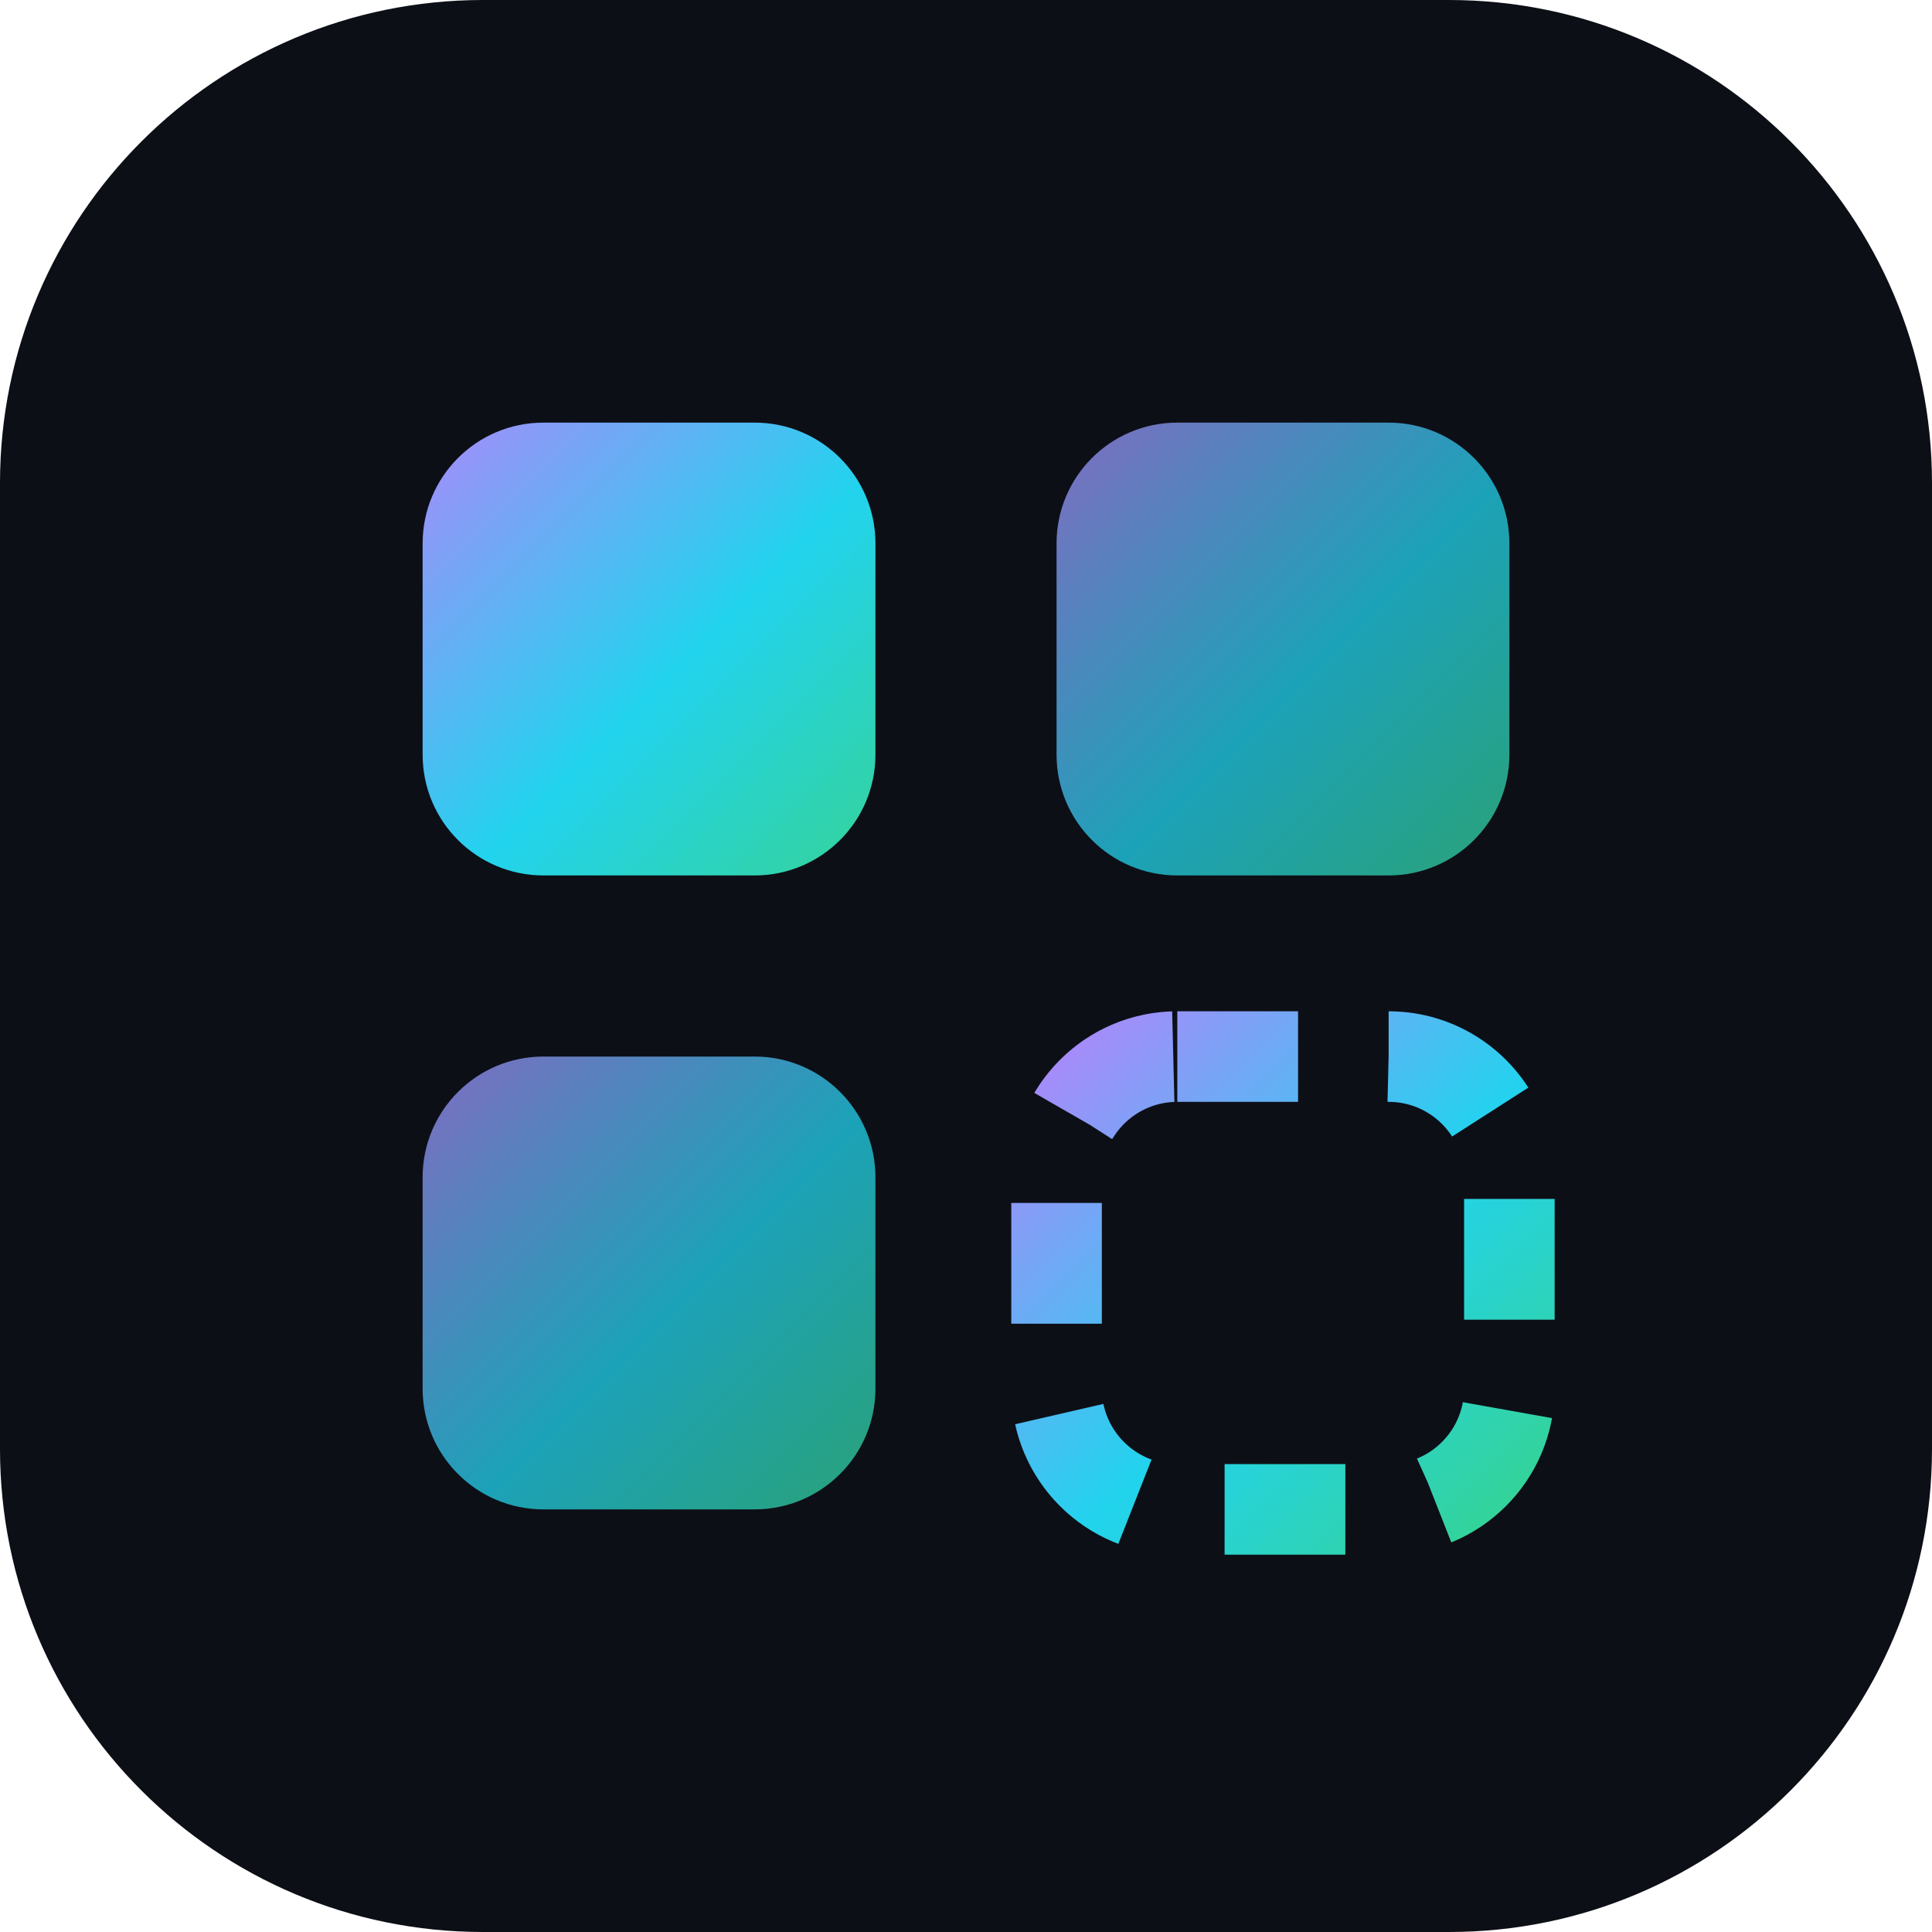
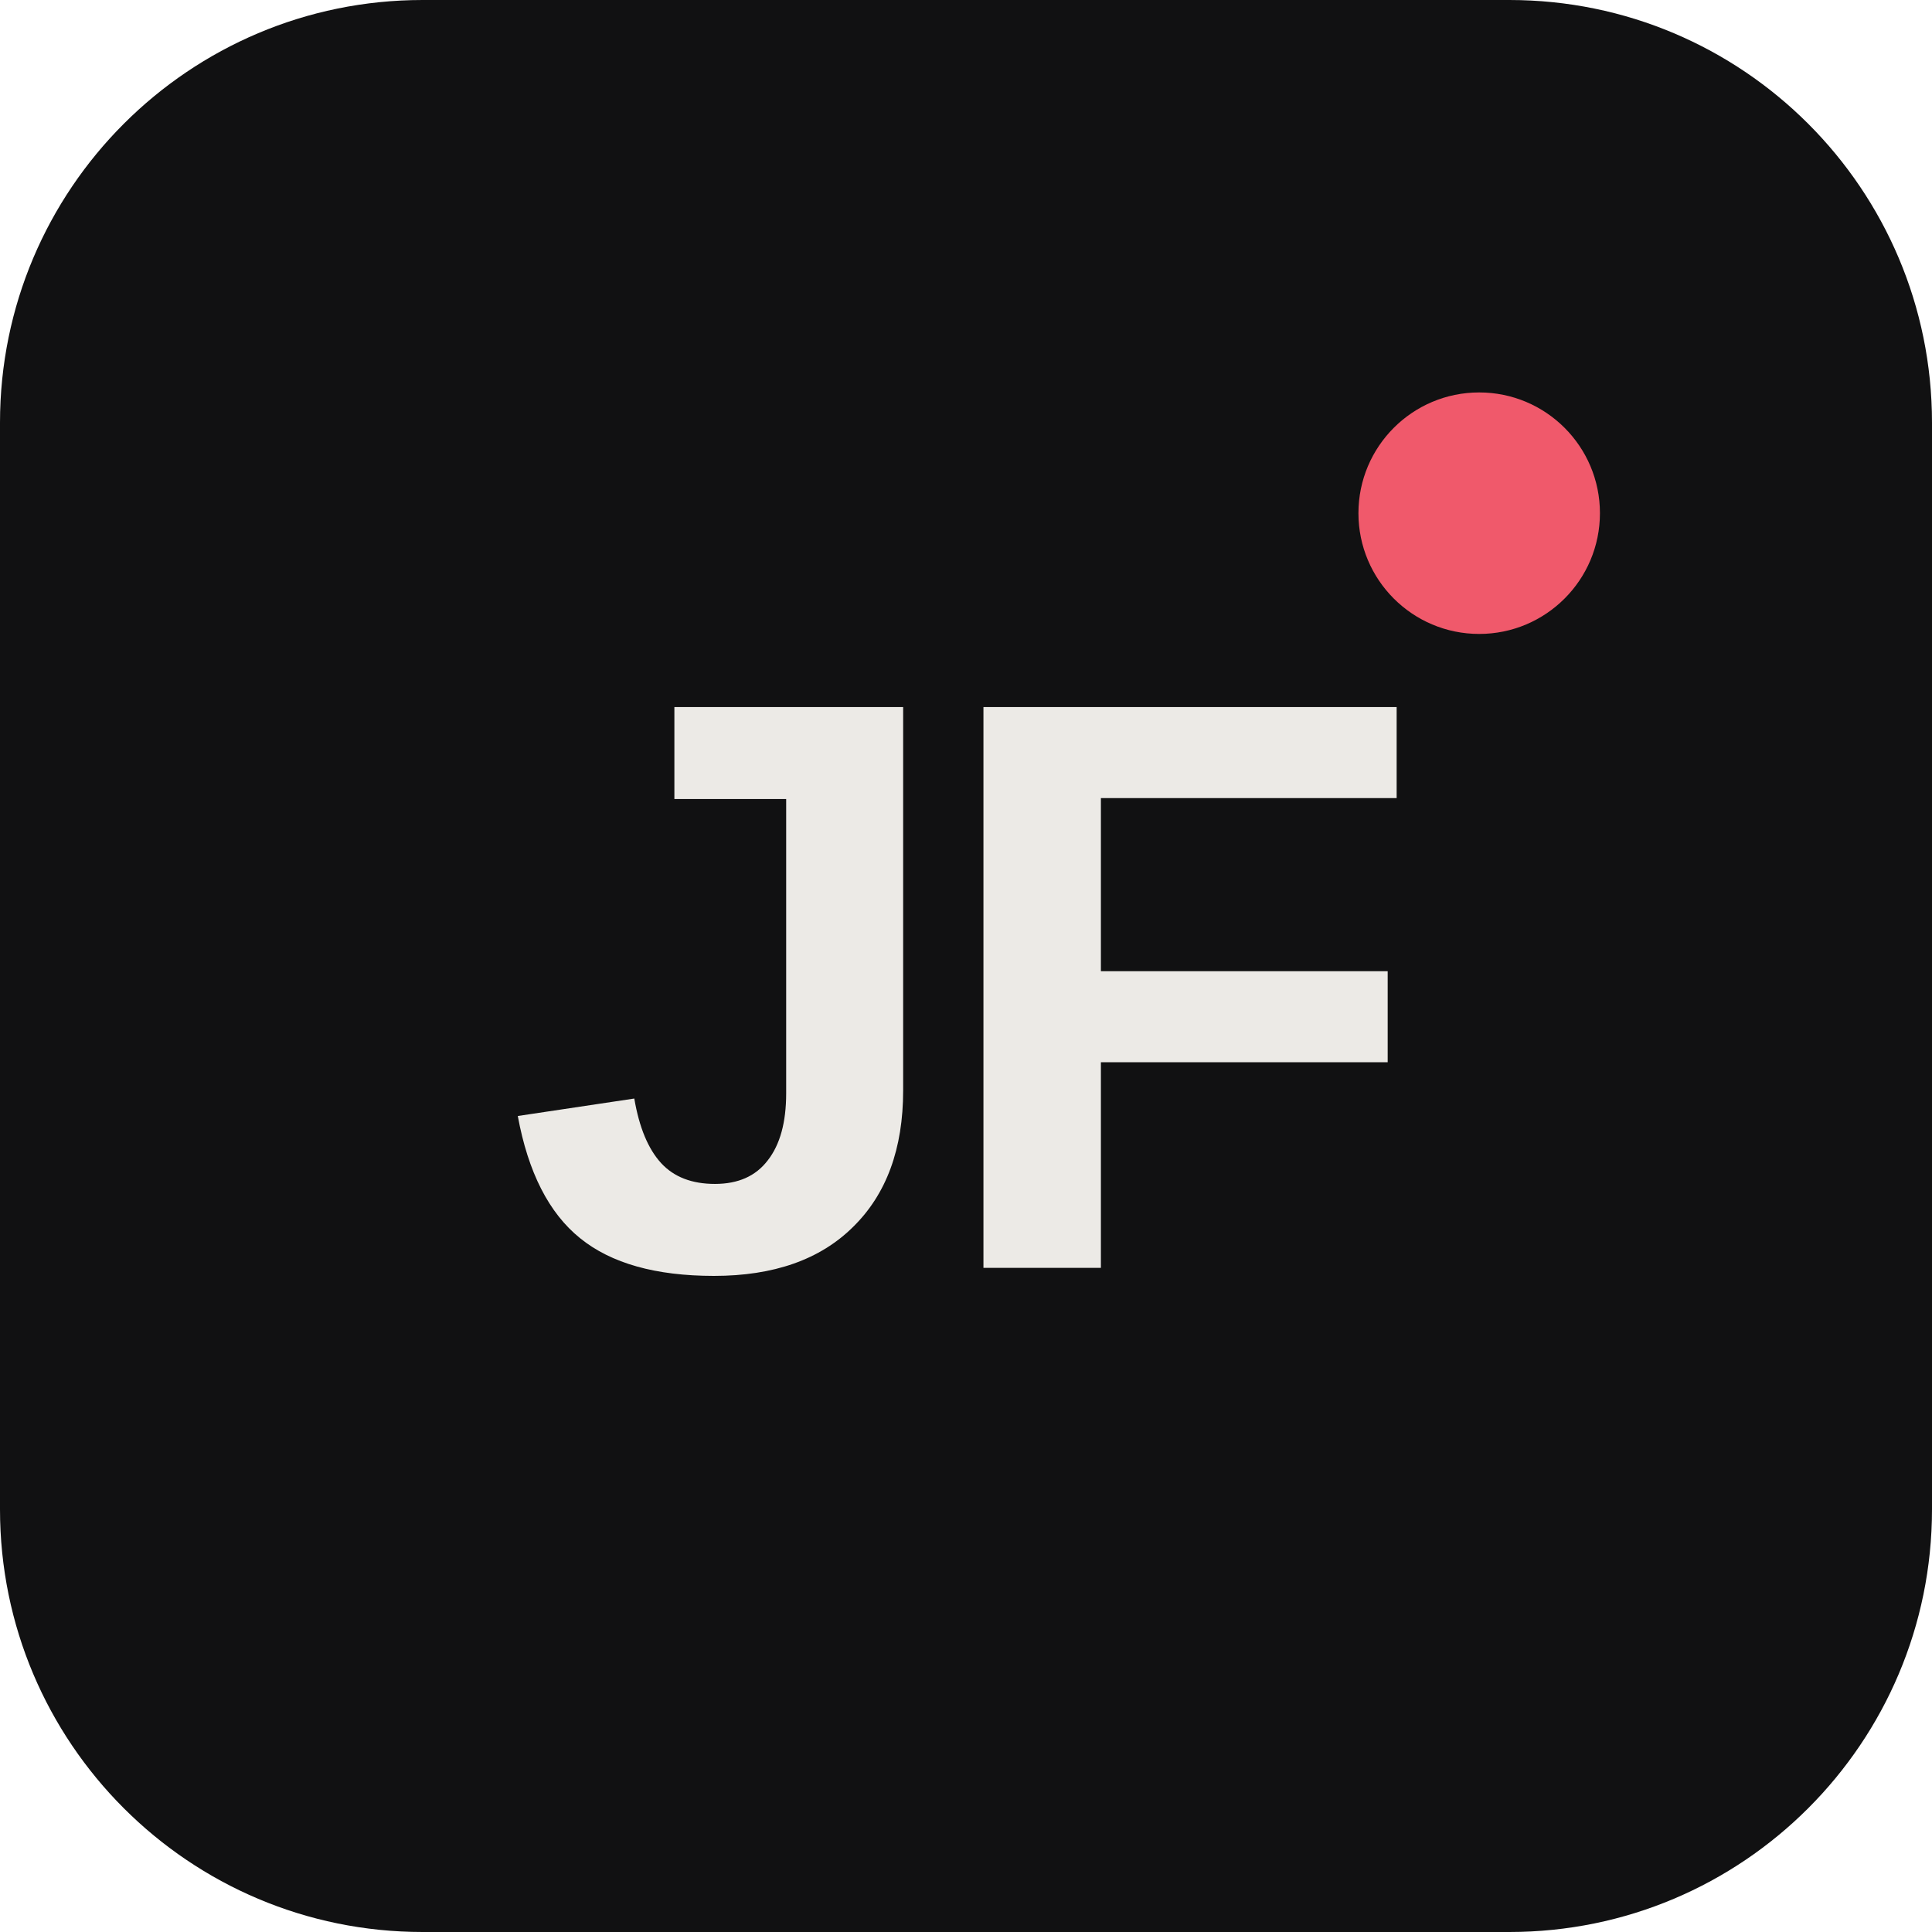
<svg xmlns="http://www.w3.org/2000/svg" viewBox="0 0 64 64">
-   <defs>
-     <linearGradient id="g" x1="0" y1="0" x2="1" y2="1">
-       <stop offset="0" stop-color="#a78bfa" />
-       <stop offset=".55" stop-color="#22d3ee" />
-       <stop offset="1" stop-color="#34d399" />
-     </linearGradient>
-   </defs>
-   <rect width="64" height="64" rx="16" fill="#0d0f17" />
-   <rect x="14" y="14" width="15" height="15" rx="4" fill="url(#g)" />
-   <rect x="35" y="14" width="15" height="15" rx="4" fill="url(#g)" opacity=".75" />
-   <rect x="14" y="35" width="15" height="15" rx="4" fill="url(#g)" opacity=".75" />
-   <rect x="35" y="35" width="15" height="15" rx="4" fill="none" stroke="url(#g)" stroke-width="3" stroke-dasharray="4 3" />
+   <rect width="64" height="64" rx="14" fill="#111112" />
+   <text x="32" y="42" text-anchor="middle" font-family="Helvetica Neue, Arial, sans-serif" font-size="27" font-weight="700" letter-spacing="-1" fill="#eceae6">JF</text>
+   <circle cx="49" cy="17" r="4" fill="#f0596b" />
</svg>
